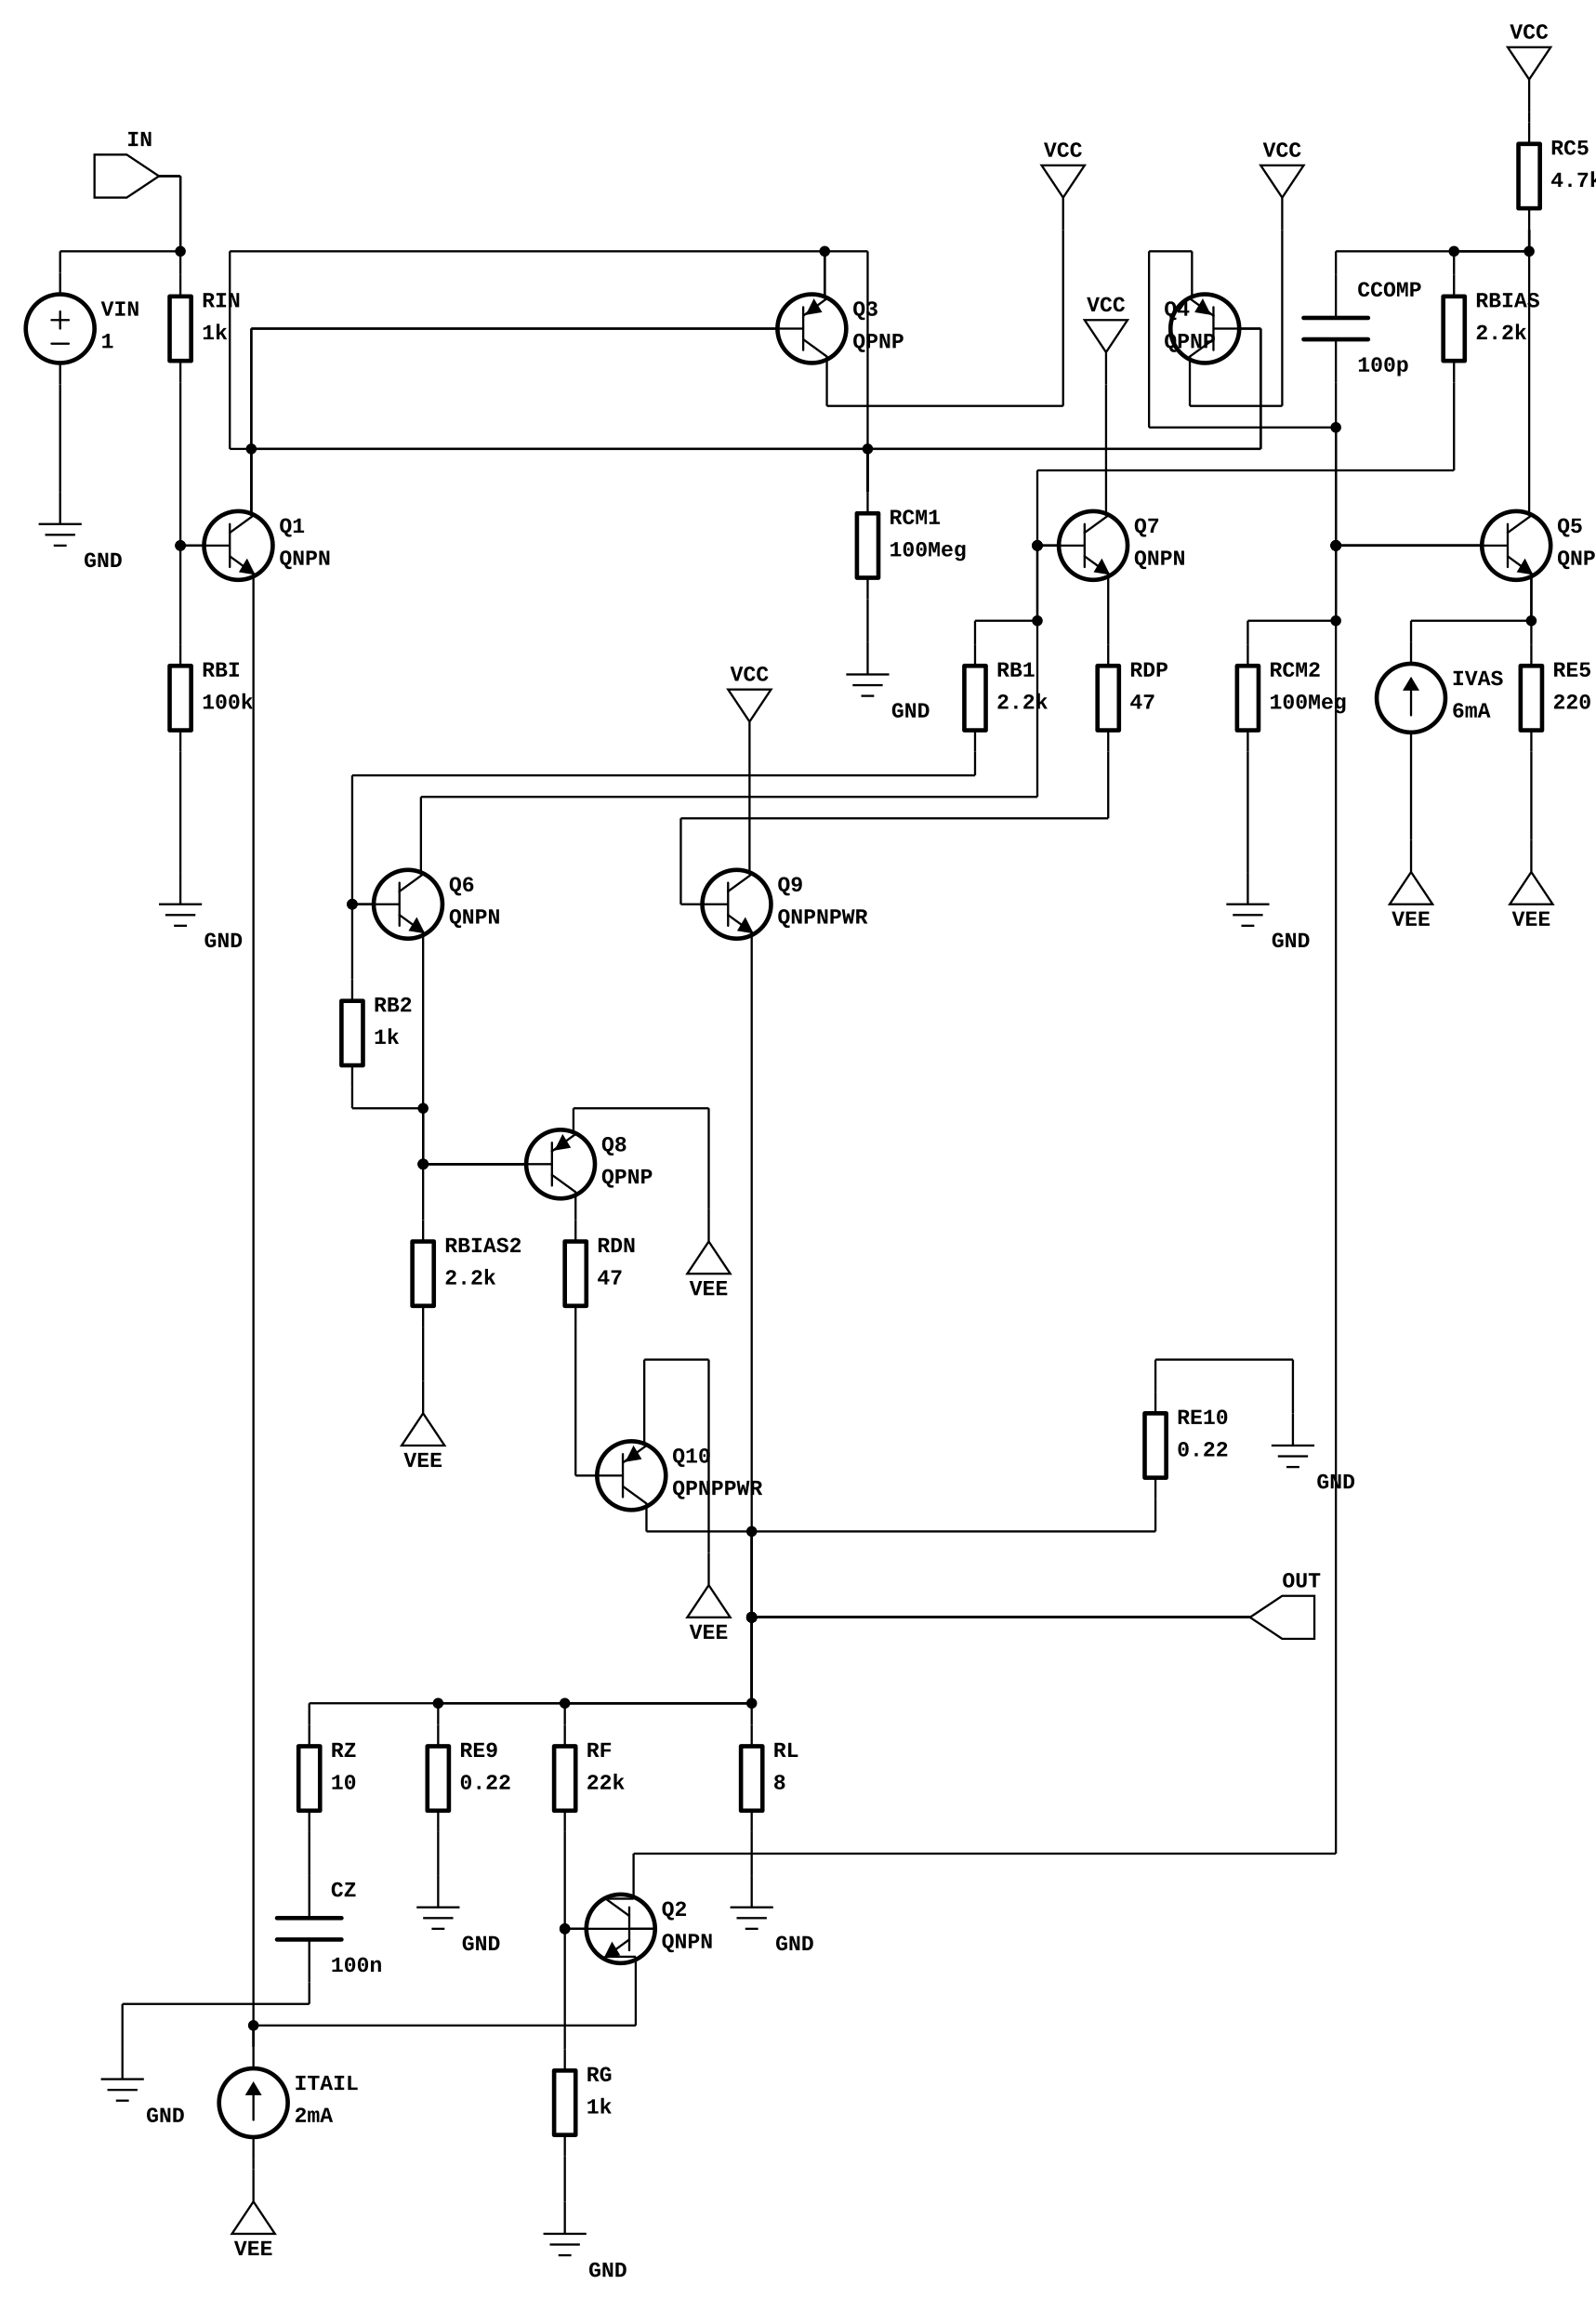
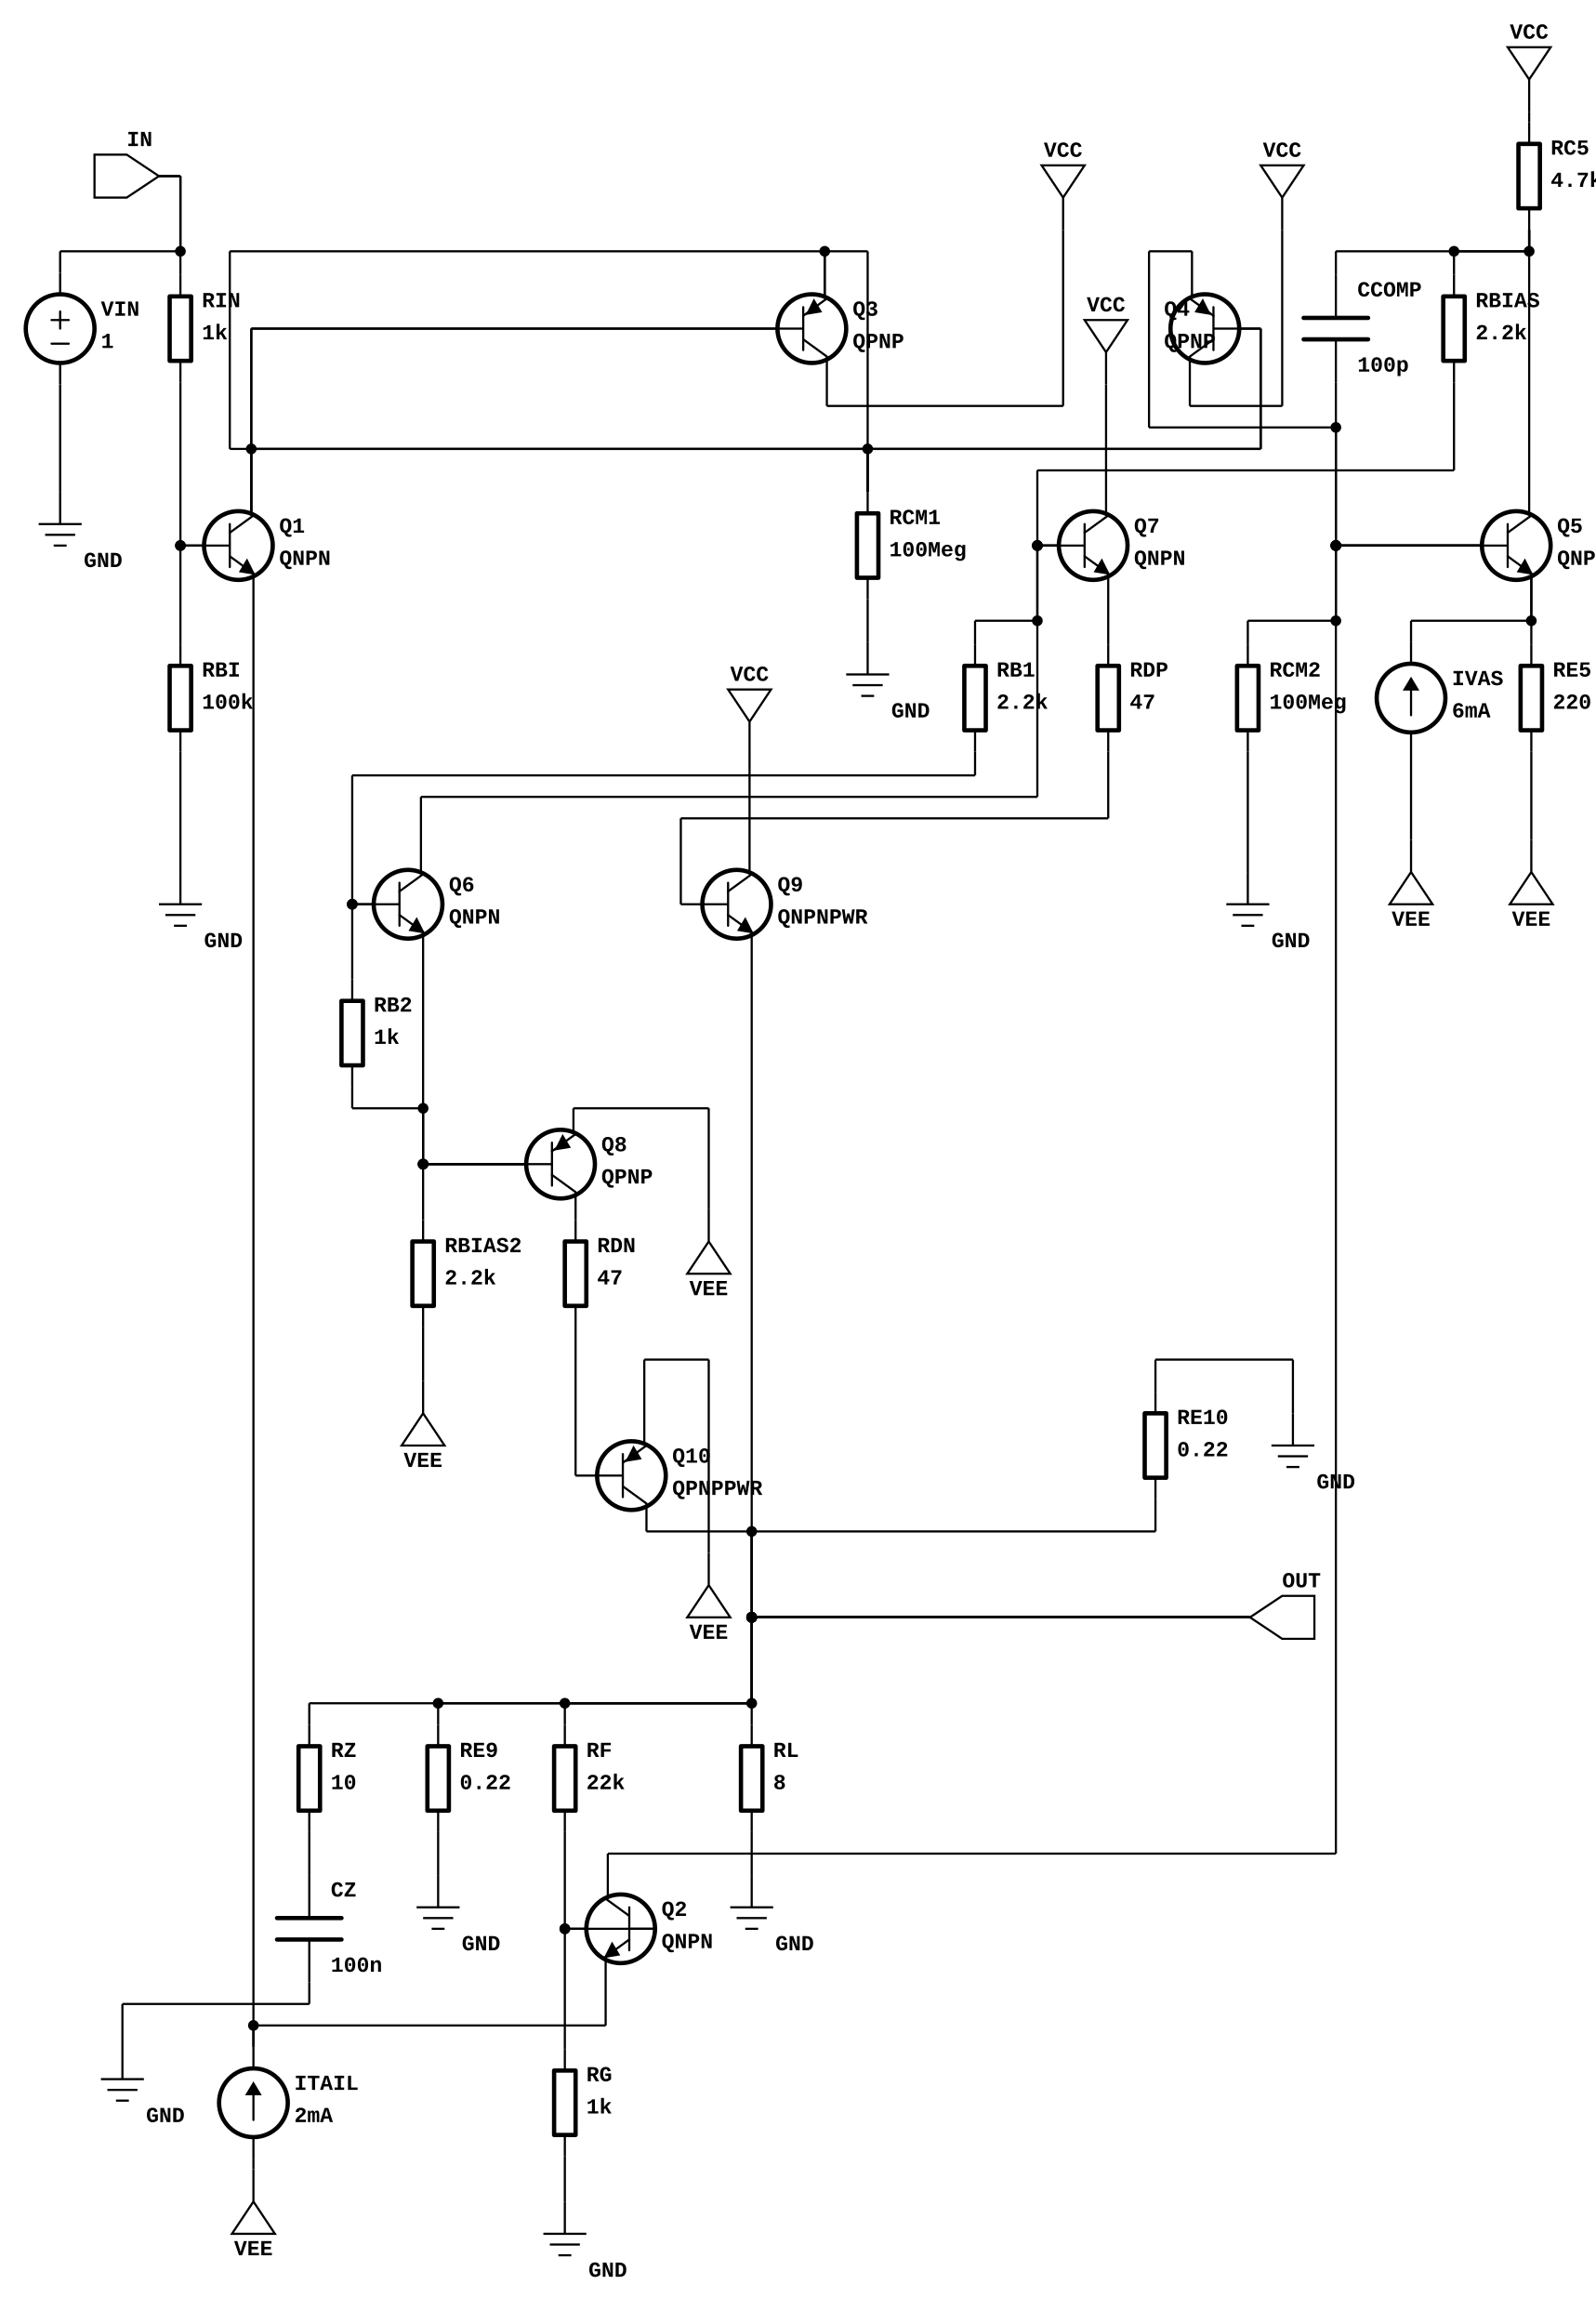
<svg xmlns="http://www.w3.org/2000/svg" xmlns:ns1="https://github.com/nturley/netlistsvg" width="743" height="1082">
  <style>svg {
    stroke: #000;
    fill: none;
  }
  text {
    fill: #000;
    stroke: none;
    font-size: 10px;
    font-weight: bold;
    font-family: "Courier New", monospace;
  }
  .nodelabel {
    text-anchor: middle;
  }
  .inputPortLabel {
    text-anchor: end;
  }
  .splitjoinBody {
    fill: #000;
  }
  .symbol {
    stroke-linejoin: round;
    stroke-linecap: round;
    stroke-width: 2;
  }
  .detail {
    stroke-linejoin: round;
    stroke-linecap: round;
    fill: #000;
  }
</style>
  <g ns1:type="gnd" ns1:width="20" ns1:height="30" transform="translate(18,244)" id="cell_gnd_1">
    <ns1:alias val="gnd" />
    <text x="30" y="20" class="nodelabel cell_gnd_1" ns1:attribute="name">GND</text>
    <path d="M0,0 H20 M3,5 H17 M7,10 H13 M10,0 V-15" class="cell_gnd_1" />
    <g ns1:x="10" ns1:y="-15" ns1:pid="A" ns1:position="top" />
  </g>
  <g ns1:type="voltage_source" ns1:width="32" ns1:height="52" transform="translate(12,127)" id="cell_VIN">
    <ns1:alias val="v" />
    <text x="35" y="20" ns1:attribute="ref" class="cell_VIN">VIN</text>
    <text x="35" y="35" ns1:attribute="value" class="cell_VIN">1</text>
    <circle cx="16" cy="26" r="16" class="symbol cell_VIN" />
    <path d="M12,22 H20 M16,18 V26" class="detail cell_VIN" />
    <path d="M12,33 H20" class="detail cell_VIN" />
    <path d="M16,0 V10 M16,42 V52" class="connect cell_VIN" />
    <g ns1:x="16" ns1:y="0" ns1:pid="+" ns1:position="top" />
    <g ns1:x="16" ns1:y="52" ns1:pid="-" ns1:position="bottom" />
  </g>
  <g ns1:type="resistor_v" ns1:width="10" ns1:height="50" transform="translate(258,803)" id="cell_RF">
    <ns1:alias val="r_v" />
    <text x="15" y="15" ns1:attribute="ref" class="cell_RF">RF</text>
    <text x="15" y="30" ns1:attribute="value" class="cell_RF">22k</text>
    <path d="M0,10 V40 H10 V10 Z" class="symbol cell_RF" />
    <path d="M5,0 V10 M5,40 V50" class="connect cell_RF" />
    <g ns1:x="5" ns1:y="0" ns1:pid="A" ns1:position="top" />
    <g ns1:x="5" ns1:y="50" ns1:pid="B" ns1:position="bottom" />
  </g>
  <g ns1:type="gnd" ns1:width="20" ns1:height="30" transform="translate(253,1040)" id="cell_gnd_2">
    <ns1:alias val="gnd" />
    <text x="30" y="20" class="nodelabel cell_gnd_2" ns1:attribute="name">GND</text>
    <path d="M0,0 H20 M3,5 H17 M7,10 H13 M10,0 V-15" class="cell_gnd_2" />
    <g ns1:x="10" ns1:y="-15" ns1:pid="A" ns1:position="top" />
  </g>
  <g ns1:type="resistor_v" ns1:width="10" ns1:height="50" transform="translate(258,954)" id="cell_RG">
    <ns1:alias val="r_v" />
    <text x="15" y="15" ns1:attribute="ref" class="cell_RG">RG</text>
    <text x="15" y="30" ns1:attribute="value" class="cell_RG">1k</text>
    <path d="M0,10 V40 H10 V10 Z" class="symbol cell_RG" />
    <path d="M5,0 V10 M5,40 V50" class="connect cell_RG" />
    <g ns1:x="5" ns1:y="0" ns1:pid="A" ns1:position="top" />
    <g ns1:x="5" ns1:y="50" ns1:pid="B" ns1:position="bottom" />
  </g>
  <g ns1:type="resistor_v" ns1:width="10" ns1:height="50" transform="translate(79,128)" id="cell_RIN">
    <ns1:alias val="r_v" />
    <text x="15" y="15" ns1:attribute="ref" class="cell_RIN">RIN</text>
    <text x="15" y="30" ns1:attribute="value" class="cell_RIN">1k</text>
    <path d="M0,10 V40 H10 V10 Z" class="symbol cell_RIN" />
    <path d="M5,0 V10 M5,40 V50" class="connect cell_RIN" />
    <g ns1:x="5" ns1:y="0" ns1:pid="A" ns1:position="top" />
    <g ns1:x="5" ns1:y="50" ns1:pid="B" ns1:position="bottom" />
  </g>
  <g ns1:type="transistor_npn" ns1:width="32" ns1:height="32" transform="translate(273,882)" id="cell_Q2">
    <ns1:alias val="q_npn" />
    <text x="35" y="10" ns1:attribute="ref" class="cell_Q2">Q2</text>
    <text x="35" y="25" ns1:attribute="value" class="cell_Q2">QNPN</text>
    <circle r="16" cx="16" cy="16" class="symbol cell_Q2" />
    <path d="M32,16 H20 M20,6 V26" class="detail cell_Q2" />
    <path d="m20,10 -11,-8" class="detail cell_Q2" />
    <path d="m20,21 -11,8" class="detail cell_Q2" />
    <path d="m9,29 6,-1 -3,-5 z" style="fill:#000" class="cell_Q2" />
    <g ns1:x="22" ns1:y="2" ns1:pid="C" ns1:position="top" />
    <g ns1:x="0" ns1:y="16" ns1:pid="B" ns1:position="left" />
    <g ns1:x="23" ns1:y="29" ns1:pid="E" ns1:position="bottom" />
  </g>
  <g ns1:type="transistor_npn" ns1:width="32" ns1:height="32" transform="translate(95,238)" id="cell_Q1">
    <ns1:alias val="q_npn" />
    <text x="35" y="10" ns1:attribute="ref" class="cell_Q1">Q1</text>
    <text x="35" y="25" ns1:attribute="value" class="cell_Q1">QNPN</text>
    <circle r="16" cx="16" cy="16" class="symbol cell_Q1" />
    <path d="M0,16 H12 M12,6 V26" class="detail cell_Q1" />
    <path d="m12,10 11,-8" class="detail cell_Q1" />
    <path d="m12,21 11,8" class="detail cell_Q1" />
    <path d="m23,29 -6,-1 3,-5 z" style="fill:#000" class="cell_Q1" />
    <g ns1:x="22" ns1:y="2" ns1:pid="C" ns1:position="top" />
    <g ns1:x="0" ns1:y="16" ns1:pid="B" ns1:position="left" />
    <g ns1:x="23" ns1:y="29" ns1:pid="E" ns1:position="bottom" />
  </g>
  <g ns1:type="vee" ns1:width="20" ns1:height="30" transform="translate(108,1040)" id="cell_vee_3">
    <ns1:alias val="vee" />
    <text x="10" y="10" class="nodelabel cell_vee_3" ns1:attribute="name">VEE</text>
    <path d="M0,0 H20 L10,-15 Z M10,-15 V-30" class="cell_vee_3" />
    <g ns1:x="10" ns1:y="-30" ns1:pid="A" ns1:position="top" />
  </g>
  <g ns1:type="current_source" ns1:width="32" ns1:height="52" transform="translate(102,953)" id="cell_ITAIL">
    <ns1:alias val="i" />
    <text x="35" y="20" ns1:attribute="ref" class="cell_ITAIL">ITAIL</text>
    <text x="35" y="35" ns1:attribute="value" class="cell_ITAIL">2mA</text>
    <circle cx="16" cy="26" r="16" class="symbol cell_ITAIL" />
    <path d="M16,34 V18" class="detail cell_ITAIL" />
    <path d="m13,22 3,-5 3,5 z" style="fill:#000" class="cell_ITAIL" />
    <path d="M16,0 V10 M16,42 V52" class="connect cell_ITAIL" />
    <g ns1:x="16" ns1:y="0" ns1:pid="+" ns1:position="top" />
    <g ns1:x="16" ns1:y="52" ns1:pid="-" ns1:position="bottom" />
  </g>
  <g ns1:type="vcc" ns1:width="20" ns1:height="30" transform="translate(485,77)" id="cell_vcc_4">
    <ns1:alias val="vcc" />
    <text x="10" y="-4" class="nodelabel cell_vcc_4" ns1:attribute="name">VCC</text>
    <path d="M0,0 H20 L10,15 Z M10,15 V30" class="cell_vcc_4" />
    <g ns1:x="10" ns1:y="30" ns1:pid="A" ns1:position="bottom" />
  </g>
  <g ns1:type="vcc" ns1:width="20" ns1:height="30" transform="translate(587,77)" id="cell_vcc_5">
    <ns1:alias val="vcc" />
    <text x="10" y="-4" class="nodelabel cell_vcc_5" ns1:attribute="name">VCC</text>
    <path d="M0,0 H20 L10,15 Z M10,15 V30" class="cell_vcc_5" />
    <g ns1:x="10" ns1:y="30" ns1:pid="A" ns1:position="bottom" />
  </g>
  <g ns1:type="transistor_pnp_ml" ns1:width="32" ns1:height="32" transform="translate(362,137)" id="cell_Q3">
    <ns1:alias val="q_pnp_ml" />
    <text x="35" y="10" ns1:attribute="ref" class="cell_Q3">Q3</text>
    <text x="35" y="25" ns1:attribute="value" class="cell_Q3">QPNP</text>
    <circle r="16" cx="16" cy="16" class="symbol cell_Q3" />
    <path d="M0,16 H12 M12,6 V26" class="detail cell_Q3" />
    <path d="m12,10 11,-8" class="detail cell_Q3" />
    <path d="m12,21 11,8" class="detail cell_Q3" />
    <path d="m14,9 6,-1 -3,-5 z" style="fill:#000" class="cell_Q3" />
    <g ns1:x="22" ns1:y="2" ns1:pid="C" ns1:position="top" />
    <g ns1:x="0" ns1:y="16" ns1:pid="B" ns1:position="left" ns1:dir="output" />
    <g ns1:x="23" ns1:y="29" ns1:pid="E" ns1:position="bottom" />
  </g>
  <g ns1:type="transistor_pnp_m" ns1:width="32" ns1:height="32" transform="translate(545,137)" id="cell_Q4">
    <ns1:alias val="q_pnp_m" />
    <text x="-3" y="10" ns1:attribute="ref" class="cell_Q4">Q4</text>
    <text x="-3" y="25" ns1:attribute="value" class="cell_Q4">QPNP</text>
    <circle r="16" cx="16" cy="16" class="symbol cell_Q4" />
    <path d="M32,16 H20 M20,6 V26" class="detail cell_Q4" />
    <path d="m20,10 -11,-8" class="detail cell_Q4" />
    <path d="m20,21 -11,8" class="detail cell_Q4" />
    <path d="m18,9 -6,-1 3,-5 z" style="fill:#000" class="cell_Q4" />
    <g ns1:x="10" ns1:y="2" ns1:pid="C" ns1:position="top" />
    <g ns1:x="32" ns1:y="16" ns1:pid="B" ns1:position="right" ns1:dir="output" />
    <g ns1:x="9" ns1:y="29" ns1:pid="E" ns1:position="bottom" />
  </g>
  <g ns1:type="gnd" ns1:width="20" ns1:height="30" transform="translate(394,314)" id="cell_gnd_6">
    <ns1:alias val="gnd" />
    <text x="30" y="20" class="nodelabel cell_gnd_6" ns1:attribute="name">GND</text>
    <path d="M0,0 H20 M3,5 H17 M7,10 H13 M10,0 V-15" class="cell_gnd_6" />
    <g ns1:x="10" ns1:y="-15" ns1:pid="A" ns1:position="top" />
  </g>
  <g ns1:type="resistor_v" ns1:width="10" ns1:height="50" transform="translate(399,229)" id="cell_RCM1">
    <ns1:alias val="r_v" />
    <text x="15" y="15" ns1:attribute="ref" class="cell_RCM1">RCM1</text>
    <text x="15" y="30" ns1:attribute="value" class="cell_RCM1">100Meg</text>
    <path d="M0,10 V40 H10 V10 Z" class="symbol cell_RCM1" />
    <path d="M5,0 V10 M5,40 V50" class="connect cell_RCM1" />
    <g ns1:x="5" ns1:y="0" ns1:pid="A" ns1:position="top" />
    <g ns1:x="5" ns1:y="50" ns1:pid="B" ns1:position="bottom" />
  </g>
  <g ns1:type="gnd" ns1:width="20" ns1:height="30" transform="translate(571,421)" id="cell_gnd_7">
    <ns1:alias val="gnd" />
    <text x="30" y="20" class="nodelabel cell_gnd_7" ns1:attribute="name">GND</text>
    <path d="M0,0 H20 M3,5 H17 M7,10 H13 M10,0 V-15" class="cell_gnd_7" />
    <g ns1:x="10" ns1:y="-15" ns1:pid="A" ns1:position="top" />
  </g>
  <g ns1:type="resistor_v" ns1:width="10" ns1:height="50" transform="translate(576,300)" id="cell_RCM2">
    <ns1:alias val="r_v" />
    <text x="15" y="15" ns1:attribute="ref" class="cell_RCM2">RCM2</text>
    <text x="15" y="30" ns1:attribute="value" class="cell_RCM2">100Meg</text>
    <path d="M0,10 V40 H10 V10 Z" class="symbol cell_RCM2" />
    <path d="M5,0 V10 M5,40 V50" class="connect cell_RCM2" />
    <g ns1:x="5" ns1:y="0" ns1:pid="A" ns1:position="top" />
    <g ns1:x="5" ns1:y="50" ns1:pid="B" ns1:position="bottom" />
  </g>
  <g ns1:type="transistor_npn" ns1:width="32" ns1:height="32" transform="translate(690,238)" id="cell_Q5">
    <ns1:alias val="q_npn" />
    <text x="35" y="10" ns1:attribute="ref" class="cell_Q5">Q5</text>
    <text x="35" y="25" ns1:attribute="value" class="cell_Q5">QNPN</text>
    <circle r="16" cx="16" cy="16" class="symbol cell_Q5" />
    <path d="M0,16 H12 M12,6 V26" class="detail cell_Q5" />
    <path d="m12,10 11,-8" class="detail cell_Q5" />
    <path d="m12,21 11,8" class="detail cell_Q5" />
    <path d="m23,29 -6,-1 3,-5 z" style="fill:#000" class="cell_Q5" />
    <g ns1:x="22" ns1:y="2" ns1:pid="C" ns1:position="top" />
    <g ns1:x="0" ns1:y="16" ns1:pid="B" ns1:position="left" />
    <g ns1:x="23" ns1:y="29" ns1:pid="E" ns1:position="bottom" />
  </g>
  <g ns1:type="vee" ns1:width="20" ns1:height="30" transform="translate(703,421)" id="cell_vee_8">
    <ns1:alias val="vee" />
    <text x="10" y="10" class="nodelabel cell_vee_8" ns1:attribute="name">VEE</text>
    <path d="M0,0 H20 L10,-15 Z M10,-15 V-30" class="cell_vee_8" />
    <g ns1:x="10" ns1:y="-30" ns1:pid="A" ns1:position="top" />
  </g>
  <g ns1:type="resistor_v" ns1:width="10" ns1:height="50" transform="translate(708,300)" id="cell_RE5">
    <ns1:alias val="r_v" />
    <text x="15" y="15" ns1:attribute="ref" class="cell_RE5">RE5</text>
    <text x="15" y="30" ns1:attribute="value" class="cell_RE5">220</text>
    <path d="M0,10 V40 H10 V10 Z" class="symbol cell_RE5" />
    <path d="M5,0 V10 M5,40 V50" class="connect cell_RE5" />
    <g ns1:x="5" ns1:y="0" ns1:pid="A" ns1:position="top" />
    <g ns1:x="5" ns1:y="50" ns1:pid="B" ns1:position="bottom" />
  </g>
  <g ns1:type="vee" ns1:width="20" ns1:height="30" transform="translate(647,421)" id="cell_vee_9">
    <ns1:alias val="vee" />
    <text x="10" y="10" class="nodelabel cell_vee_9" ns1:attribute="name">VEE</text>
    <path d="M0,0 H20 L10,-15 Z M10,-15 V-30" class="cell_vee_9" />
    <g ns1:x="10" ns1:y="-30" ns1:pid="A" ns1:position="top" />
  </g>
  <g ns1:type="current_source" ns1:width="32" ns1:height="52" transform="translate(641,299)" id="cell_IVAS">
    <ns1:alias val="i" />
    <text x="35" y="20" ns1:attribute="ref" class="cell_IVAS">IVAS</text>
    <text x="35" y="35" ns1:attribute="value" class="cell_IVAS">6mA</text>
    <circle cx="16" cy="26" r="16" class="symbol cell_IVAS" />
    <path d="M16,34 V18" class="detail cell_IVAS" />
    <path d="m13,22 3,-5 3,5 z" style="fill:#000" class="cell_IVAS" />
    <path d="M16,0 V10 M16,42 V52" class="connect cell_IVAS" />
    <g ns1:x="16" ns1:y="0" ns1:pid="+" ns1:position="top" />
    <g ns1:x="16" ns1:y="52" ns1:pid="-" ns1:position="bottom" />
  </g>
  <g ns1:type="capacitor_v" ns1:width="30" ns1:height="50" transform="translate(607,128)" id="cell_CCOMP">
    <ns1:alias val="c_v" />
    <text x="25" y="10" ns1:attribute="ref" class="cell_CCOMP">CCOMP</text>
    <text x="25" y="45" ns1:attribute="value" class="cell_CCOMP">100p</text>
    <path d="M0,20 H30 M0,30 H30" class="symbol cell_CCOMP" />
    <path d="M15,0 V20 M15,30 V50" class="connect cell_CCOMP" />
    <g ns1:x="15" ns1:y="0" ns1:pid="A" ns1:position="top" />
    <g ns1:x="15" ns1:y="50" ns1:pid="B" ns1:position="bottom" />
  </g>
  <g ns1:type="vcc" ns1:width="20" ns1:height="30" transform="translate(702,22)" id="cell_vcc_10">
    <ns1:alias val="vcc" />
    <text x="10" y="-4" class="nodelabel cell_vcc_10" ns1:attribute="name">VCC</text>
    <path d="M0,0 H20 L10,15 Z M10,15 V30" class="cell_vcc_10" />
    <g ns1:x="10" ns1:y="30" ns1:pid="A" ns1:position="bottom" />
  </g>
  <g ns1:type="resistor_v" ns1:width="10" ns1:height="50" transform="translate(707,57)" id="cell_RC5">
    <ns1:alias val="r_v" />
    <text x="15" y="15" ns1:attribute="ref" class="cell_RC5">RC5</text>
    <text x="15" y="30" ns1:attribute="value" class="cell_RC5">4.7k</text>
    <path d="M0,10 V40 H10 V10 Z" class="symbol cell_RC5" />
    <path d="M5,0 V10 M5,40 V50" class="connect cell_RC5" />
    <g ns1:x="5" ns1:y="0" ns1:pid="A" ns1:position="top" />
    <g ns1:x="5" ns1:y="50" ns1:pid="B" ns1:position="bottom" />
  </g>
  <g ns1:type="transistor_npn" ns1:width="32" ns1:height="32" transform="translate(174,405)" id="cell_Q6">
    <ns1:alias val="q_npn" />
    <text x="35" y="10" ns1:attribute="ref" class="cell_Q6">Q6</text>
    <text x="35" y="25" ns1:attribute="value" class="cell_Q6">QNPN</text>
    <circle r="16" cx="16" cy="16" class="symbol cell_Q6" />
    <path d="M0,16 H12 M12,6 V26" class="detail cell_Q6" />
    <path d="m12,10 11,-8" class="detail cell_Q6" />
    <path d="m12,21 11,8" class="detail cell_Q6" />
    <path d="m23,29 -6,-1 3,-5 z" style="fill:#000" class="cell_Q6" />
    <g ns1:x="22" ns1:y="2" ns1:pid="C" ns1:position="top" />
    <g ns1:x="0" ns1:y="16" ns1:pid="B" ns1:position="left" />
    <g ns1:x="23" ns1:y="29" ns1:pid="E" ns1:position="bottom" />
  </g>
  <g ns1:type="resistor_v" ns1:width="10" ns1:height="50" transform="translate(449,300)" id="cell_RB1">
    <ns1:alias val="r_v" />
    <text x="15" y="15" ns1:attribute="ref" class="cell_RB1">RB1</text>
    <text x="15" y="30" ns1:attribute="value" class="cell_RB1">2.2k</text>
    <path d="M0,10 V40 H10 V10 Z" class="symbol cell_RB1" />
    <path d="M5,0 V10 M5,40 V50" class="connect cell_RB1" />
    <g ns1:x="5" ns1:y="0" ns1:pid="A" ns1:position="top" />
    <g ns1:x="5" ns1:y="50" ns1:pid="B" ns1:position="bottom" />
  </g>
  <g ns1:type="resistor_v" ns1:width="10" ns1:height="50" transform="translate(159,456)" id="cell_RB2">
    <ns1:alias val="r_v" />
    <text x="15" y="15" ns1:attribute="ref" class="cell_RB2">RB2</text>
    <text x="15" y="30" ns1:attribute="value" class="cell_RB2">1k</text>
    <path d="M0,10 V40 H10 V10 Z" class="symbol cell_RB2" />
    <path d="M5,0 V10 M5,40 V50" class="connect cell_RB2" />
    <g ns1:x="5" ns1:y="0" ns1:pid="A" ns1:position="top" />
    <g ns1:x="5" ns1:y="50" ns1:pid="B" ns1:position="bottom" />
  </g>
  <g ns1:type="resistor_v" ns1:width="10" ns1:height="50" transform="translate(672,128)" id="cell_RBIAS">
    <ns1:alias val="r_v" />
    <text x="15" y="15" ns1:attribute="ref" class="cell_RBIAS">RBIAS</text>
    <text x="15" y="30" ns1:attribute="value" class="cell_RBIAS">2.2k</text>
    <path d="M0,10 V40 H10 V10 Z" class="symbol cell_RBIAS" />
    <path d="M5,0 V10 M5,40 V50" class="connect cell_RBIAS" />
    <g ns1:x="5" ns1:y="0" ns1:pid="A" ns1:position="top" />
    <g ns1:x="5" ns1:y="50" ns1:pid="B" ns1:position="bottom" />
  </g>
  <g ns1:type="vee" ns1:width="20" ns1:height="30" transform="translate(187,673)" id="cell_vee_11">
    <ns1:alias val="vee" />
    <text x="10" y="10" class="nodelabel cell_vee_11" ns1:attribute="name">VEE</text>
    <path d="M0,0 H20 L10,-15 Z M10,-15 V-30" class="cell_vee_11" />
    <g ns1:x="10" ns1:y="-30" ns1:pid="A" ns1:position="top" />
  </g>
  <g ns1:type="resistor_v" ns1:width="10" ns1:height="50" transform="translate(192,568)" id="cell_RBIAS2">
    <ns1:alias val="r_v" />
    <text x="15" y="15" ns1:attribute="ref" class="cell_RBIAS2">RBIAS2</text>
    <text x="15" y="30" ns1:attribute="value" class="cell_RBIAS2">2.2k</text>
    <path d="M0,10 V40 H10 V10 Z" class="symbol cell_RBIAS2" />
    <path d="M5,0 V10 M5,40 V50" class="connect cell_RBIAS2" />
    <g ns1:x="5" ns1:y="0" ns1:pid="A" ns1:position="top" />
    <g ns1:x="5" ns1:y="50" ns1:pid="B" ns1:position="bottom" />
  </g>
  <g ns1:type="vcc" ns1:width="20" ns1:height="30" transform="translate(505,149)" id="cell_vcc_12">
    <ns1:alias val="vcc" />
    <text x="10" y="-4" class="nodelabel cell_vcc_12" ns1:attribute="name">VCC</text>
    <path d="M0,0 H20 L10,15 Z M10,15 V30" class="cell_vcc_12" />
    <g ns1:x="10" ns1:y="30" ns1:pid="A" ns1:position="bottom" />
  </g>
  <g ns1:type="transistor_npn" ns1:width="32" ns1:height="32" transform="translate(493,238)" id="cell_Q7">
    <ns1:alias val="q_npn" />
    <text x="35" y="10" ns1:attribute="ref" class="cell_Q7">Q7</text>
    <text x="35" y="25" ns1:attribute="value" class="cell_Q7">QNPN</text>
    <circle r="16" cx="16" cy="16" class="symbol cell_Q7" />
    <path d="M0,16 H12 M12,6 V26" class="detail cell_Q7" />
    <path d="m12,10 11,-8" class="detail cell_Q7" />
    <path d="m12,21 11,8" class="detail cell_Q7" />
    <path d="m23,29 -6,-1 3,-5 z" style="fill:#000" class="cell_Q7" />
    <g ns1:x="22" ns1:y="2" ns1:pid="C" ns1:position="top" />
    <g ns1:x="0" ns1:y="16" ns1:pid="B" ns1:position="left" />
    <g ns1:x="23" ns1:y="29" ns1:pid="E" ns1:position="bottom" />
  </g>
  <g ns1:type="transistor_pnp" ns1:width="32" ns1:height="32" transform="translate(245,526)" id="cell_Q8">
    <ns1:alias val="q_pnp" />
    <text x="35" y="10" ns1:attribute="ref" class="cell_Q8">Q8</text>
    <text x="35" y="25" ns1:attribute="value" class="cell_Q8">QPNP</text>
    <circle r="16" cx="16" cy="16" class="symbol cell_Q8" />
    <path d="M0,16 H12 M12,6 V26" class="detail cell_Q8" />
    <path d="m12,10 11,-8" class="detail cell_Q8" />
    <path d="m12,21 11,8" class="detail cell_Q8" />
    <path d="m14,9 6,-1 -3,-5 z" style="fill:#000" class="cell_Q8" />
    <g ns1:x="22" ns1:y="2" ns1:pid="C" ns1:position="top" />
    <g ns1:x="0" ns1:y="16" ns1:pid="B" ns1:position="left" />
    <g ns1:x="23" ns1:y="29" ns1:pid="E" ns1:position="bottom" />
  </g>
  <g ns1:type="vee" ns1:width="20" ns1:height="30" transform="translate(320,593)" id="cell_vee_13">
    <ns1:alias val="vee" />
    <text x="10" y="10" class="nodelabel cell_vee_13" ns1:attribute="name">VEE</text>
    <path d="M0,0 H20 L10,-15 Z M10,-15 V-30" class="cell_vee_13" />
    <g ns1:x="10" ns1:y="-30" ns1:pid="A" ns1:position="top" />
  </g>
  <g ns1:type="resistor_v" ns1:width="10" ns1:height="50" transform="translate(511,300)" id="cell_RDP">
    <ns1:alias val="r_v" />
    <text x="15" y="15" ns1:attribute="ref" class="cell_RDP">RDP</text>
    <text x="15" y="30" ns1:attribute="value" class="cell_RDP">47</text>
    <path d="M0,10 V40 H10 V10 Z" class="symbol cell_RDP" />
    <path d="M5,0 V10 M5,40 V50" class="connect cell_RDP" />
    <g ns1:x="5" ns1:y="0" ns1:pid="A" ns1:position="top" />
    <g ns1:x="5" ns1:y="50" ns1:pid="B" ns1:position="bottom" />
  </g>
  <g ns1:type="resistor_v" ns1:width="10" ns1:height="50" transform="translate(263,568)" id="cell_RDN">
    <ns1:alias val="r_v" />
    <text x="15" y="15" ns1:attribute="ref" class="cell_RDN">RDN</text>
    <text x="15" y="30" ns1:attribute="value" class="cell_RDN">47</text>
    <path d="M0,10 V40 H10 V10 Z" class="symbol cell_RDN" />
    <path d="M5,0 V10 M5,40 V50" class="connect cell_RDN" />
    <g ns1:x="5" ns1:y="0" ns1:pid="A" ns1:position="top" />
    <g ns1:x="5" ns1:y="50" ns1:pid="B" ns1:position="bottom" />
  </g>
  <g ns1:type="vcc" ns1:width="20" ns1:height="30" transform="translate(339,321)" id="cell_vcc_14">
    <ns1:alias val="vcc" />
    <text x="10" y="-4" class="nodelabel cell_vcc_14" ns1:attribute="name">VCC</text>
    <path d="M0,0 H20 L10,15 Z M10,15 V30" class="cell_vcc_14" />
    <g ns1:x="10" ns1:y="30" ns1:pid="A" ns1:position="bottom" />
  </g>
  <g ns1:type="transistor_npn" ns1:width="32" ns1:height="32" transform="translate(327,405)" id="cell_Q9">
    <ns1:alias val="q_npn" />
    <text x="35" y="10" ns1:attribute="ref" class="cell_Q9">Q9</text>
    <text x="35" y="25" ns1:attribute="value" class="cell_Q9">QNPNPWR</text>
    <circle r="16" cx="16" cy="16" class="symbol cell_Q9" />
    <path d="M0,16 H12 M12,6 V26" class="detail cell_Q9" />
    <path d="m12,10 11,-8" class="detail cell_Q9" />
    <path d="m12,21 11,8" class="detail cell_Q9" />
    <path d="m23,29 -6,-1 3,-5 z" style="fill:#000" class="cell_Q9" />
    <g ns1:x="22" ns1:y="2" ns1:pid="C" ns1:position="top" />
    <g ns1:x="0" ns1:y="16" ns1:pid="B" ns1:position="left" />
    <g ns1:x="23" ns1:y="29" ns1:pid="E" ns1:position="bottom" />
  </g>
  <g ns1:type="transistor_pnp" ns1:width="32" ns1:height="32" transform="translate(278,671)" id="cell_Q10">
    <ns1:alias val="q_pnp" />
    <text x="35" y="10" ns1:attribute="ref" class="cell_Q10">Q10</text>
    <text x="35" y="25" ns1:attribute="value" class="cell_Q10">QPNPPWR</text>
    <circle r="16" cx="16" cy="16" class="symbol cell_Q10" />
    <path d="M0,16 H12 M12,6 V26" class="detail cell_Q10" />
    <path d="m12,10 11,-8" class="detail cell_Q10" />
    <path d="m12,21 11,8" class="detail cell_Q10" />
    <path d="m14,9 6,-1 -3,-5 z" style="fill:#000" class="cell_Q10" />
    <g ns1:x="22" ns1:y="2" ns1:pid="C" ns1:position="top" />
    <g ns1:x="0" ns1:y="16" ns1:pid="B" ns1:position="left" />
    <g ns1:x="23" ns1:y="29" ns1:pid="E" ns1:position="bottom" />
  </g>
  <g ns1:type="vee" ns1:width="20" ns1:height="30" transform="translate(320,753)" id="cell_vee_15">
    <ns1:alias val="vee" />
    <text x="10" y="10" class="nodelabel cell_vee_15" ns1:attribute="name">VEE</text>
    <path d="M0,0 H20 L10,-15 Z M10,-15 V-30" class="cell_vee_15" />
    <g ns1:x="10" ns1:y="-30" ns1:pid="A" ns1:position="top" />
  </g>
  <g ns1:type="gnd" ns1:width="20" ns1:height="30" transform="translate(194,888)" id="cell_gnd_16">
    <ns1:alias val="gnd" />
    <text x="30" y="20" class="nodelabel cell_gnd_16" ns1:attribute="name">GND</text>
    <path d="M0,0 H20 M3,5 H17 M7,10 H13 M10,0 V-15" class="cell_gnd_16" />
    <g ns1:x="10" ns1:y="-15" ns1:pid="A" ns1:position="top" />
  </g>
  <g ns1:type="resistor_v" ns1:width="10" ns1:height="50" transform="translate(199,803)" id="cell_RE9">
    <ns1:alias val="r_v" />
    <text x="15" y="15" ns1:attribute="ref" class="cell_RE9">RE9</text>
    <text x="15" y="30" ns1:attribute="value" class="cell_RE9">0.22</text>
    <path d="M0,10 V40 H10 V10 Z" class="symbol cell_RE9" />
    <path d="M5,0 V10 M5,40 V50" class="connect cell_RE9" />
    <g ns1:x="5" ns1:y="0" ns1:pid="A" ns1:position="top" />
    <g ns1:x="5" ns1:y="50" ns1:pid="B" ns1:position="bottom" />
  </g>
  <g ns1:type="gnd" ns1:width="20" ns1:height="30" transform="translate(592,673)" id="cell_gnd_17">
    <ns1:alias val="gnd" />
    <text x="30" y="20" class="nodelabel cell_gnd_17" ns1:attribute="name">GND</text>
    <path d="M0,0 H20 M3,5 H17 M7,10 H13 M10,0 V-15" class="cell_gnd_17" />
    <g ns1:x="10" ns1:y="-15" ns1:pid="A" ns1:position="top" />
  </g>
  <g ns1:type="resistor_v" ns1:width="10" ns1:height="50" transform="translate(533,648)" id="cell_RE10">
    <ns1:alias val="r_v" />
    <text x="15" y="15" ns1:attribute="ref" class="cell_RE10">RE10</text>
    <text x="15" y="30" ns1:attribute="value" class="cell_RE10">0.22</text>
    <path d="M0,10 V40 H10 V10 Z" class="symbol cell_RE10" />
    <path d="M5,0 V10 M5,40 V50" class="connect cell_RE10" />
    <g ns1:x="5" ns1:y="0" ns1:pid="A" ns1:position="top" />
    <g ns1:x="5" ns1:y="50" ns1:pid="B" ns1:position="bottom" />
  </g>
  <g ns1:type="gnd" ns1:width="20" ns1:height="30" transform="translate(340,888)" id="cell_gnd_18">
    <ns1:alias val="gnd" />
    <text x="30" y="20" class="nodelabel cell_gnd_18" ns1:attribute="name">GND</text>
    <path d="M0,0 H20 M3,5 H17 M7,10 H13 M10,0 V-15" class="cell_gnd_18" />
    <g ns1:x="10" ns1:y="-15" ns1:pid="A" ns1:position="top" />
  </g>
  <g ns1:type="resistor_v" ns1:width="10" ns1:height="50" transform="translate(345,803)" id="cell_RL">
    <ns1:alias val="r_v" />
    <text x="15" y="15" ns1:attribute="ref" class="cell_RL">RL</text>
    <text x="15" y="30" ns1:attribute="value" class="cell_RL">8</text>
    <path d="M0,10 V40 H10 V10 Z" class="symbol cell_RL" />
    <path d="M5,0 V10 M5,40 V50" class="connect cell_RL" />
    <g ns1:x="5" ns1:y="0" ns1:pid="A" ns1:position="top" />
    <g ns1:x="5" ns1:y="50" ns1:pid="B" ns1:position="bottom" />
  </g>
  <g ns1:type="resistor_v" ns1:width="10" ns1:height="50" transform="translate(139,803)" id="cell_RZ">
    <ns1:alias val="r_v" />
    <text x="15" y="15" ns1:attribute="ref" class="cell_RZ">RZ</text>
    <text x="15" y="30" ns1:attribute="value" class="cell_RZ">10</text>
    <path d="M0,10 V40 H10 V10 Z" class="symbol cell_RZ" />
    <path d="M5,0 V10 M5,40 V50" class="connect cell_RZ" />
    <g ns1:x="5" ns1:y="0" ns1:pid="A" ns1:position="top" />
    <g ns1:x="5" ns1:y="50" ns1:pid="B" ns1:position="bottom" />
  </g>
  <g ns1:type="gnd" ns1:width="20" ns1:height="30" transform="translate(47,968)" id="cell_gnd_19">
    <ns1:alias val="gnd" />
    <text x="30" y="20" class="nodelabel cell_gnd_19" ns1:attribute="name">GND</text>
    <path d="M0,0 H20 M3,5 H17 M7,10 H13 M10,0 V-15" class="cell_gnd_19" />
    <g ns1:x="10" ns1:y="-15" ns1:pid="A" ns1:position="top" />
  </g>
  <g ns1:type="capacitor_v" ns1:width="30" ns1:height="50" transform="translate(129,873)" id="cell_CZ">
    <ns1:alias val="c_v" />
    <text x="25" y="10" ns1:attribute="ref" class="cell_CZ">CZ</text>
    <text x="25" y="45" ns1:attribute="value" class="cell_CZ">100n</text>
    <path d="M0,20 H30 M0,30 H30" class="symbol cell_CZ" />
    <path d="M15,0 V20 M15,30 V50" class="connect cell_CZ" />
    <g ns1:x="15" ns1:y="0" ns1:pid="A" ns1:position="top" />
    <g ns1:x="15" ns1:y="50" ns1:pid="B" ns1:position="bottom" />
  </g>
  <g ns1:type="gnd" ns1:width="20" ns1:height="30" transform="translate(74,421)" id="cell_gnd_20">
    <ns1:alias val="gnd" />
    <text x="30" y="20" class="nodelabel cell_gnd_20" ns1:attribute="name">GND</text>
    <path d="M0,0 H20 M3,5 H17 M7,10 H13 M10,0 V-15" class="cell_gnd_20" />
    <g ns1:x="10" ns1:y="-15" ns1:pid="A" ns1:position="top" />
  </g>
  <g ns1:type="resistor_v" ns1:width="10" ns1:height="50" transform="translate(79,300)" id="cell_RBI">
    <ns1:alias val="r_v" />
    <text x="15" y="15" ns1:attribute="ref" class="cell_RBI">RBI</text>
    <text x="15" y="30" ns1:attribute="value" class="cell_RBI">100k</text>
    <path d="M0,10 V40 H10 V10 Z" class="symbol cell_RBI" />
    <path d="M5,0 V10 M5,40 V50" class="connect cell_RBI" />
    <g ns1:x="5" ns1:y="0" ns1:pid="A" ns1:position="top" />
    <g ns1:x="5" ns1:y="50" ns1:pid="B" ns1:position="bottom" />
  </g>
  <g ns1:type="inputExt" ns1:width="30" ns1:height="20" transform="translate(44,72)" id="cell_IN">
    <text x="15" y="-4" class="cell_IN" ns1:attribute="ref">IN</text>
    <ns1:alias val="$_inputExt_" />
    <path d="M0,0 V20 H15 L30,10 15,0 Z" class="cell_IN" />
    <g ns1:x="30" ns1:y="10" ns1:pid="Y" ns1:position="right" />
  </g>
  <g ns1:type="outputExt" ns1:width="30" ns1:height="20" transform="translate(582,743)" id="cell_OUT">
    <text x="15" y="-4" class="cell_OUT" ns1:attribute="ref">OUT</text>
    <ns1:alias val="$_outputExt_" />
    <path d="M30,0 V20 H15 L0,10 15,0 Z" class="cell_OUT" />
    <g ns1:x="0" ns1:y="10" ns1:pid="A" ns1:position="left" />
  </g>
  <line x1="28" x2="28" y1="179" y2="229" class="net_19" />
  <line x1="74" x2="84" y1="82" y2="82" class="net_2" />
  <line x1="84" x2="84" y1="82" y2="117" class="net_2" />
  <line x1="84" x2="28" y1="117" y2="117" class="net_2" />
  <circle cx="84" cy="117" r="2" style="fill:#000" class="net_2" />
  <line x1="28" x2="28" y1="117" y2="127" class="net_2" />
  <line x1="74" x2="84" y1="82" y2="82" class="net_2" />
  <line x1="84" x2="84" y1="82" y2="128" class="net_2" />
  <line x1="350" x2="350" y1="434" y2="753" class="net_3" />
  <circle cx="350" cy="753" r="2" style="fill:#000" class="net_3" />
  <line x1="350" x2="582" y1="753" y2="753" class="net_3" />
  <line x1="301" x2="301" y1="700" y2="713" class="net_3" />
  <line x1="301" x2="350" y1="713" y2="713" class="net_3" />
  <line x1="350" x2="350" y1="713" y2="753" class="net_3" />
  <circle cx="350" cy="713" r="2" style="fill:#000" class="net_3" />
  <circle cx="350" cy="753" r="2" style="fill:#000" class="net_3" />
  <line x1="350" x2="582" y1="753" y2="753" class="net_3" />
  <line x1="538" x2="538" y1="698" y2="713" class="net_3" />
  <line x1="538" x2="350" y1="713" y2="713" class="net_3" />
  <line x1="350" x2="350" y1="713" y2="753" class="net_3" />
  <circle cx="350" cy="753" r="2" style="fill:#000" class="net_3" />
  <line x1="350" x2="582" y1="753" y2="753" class="net_3" />
  <line x1="582" x2="350" y1="753" y2="753" class="net_3" />
  <line x1="350" x2="350" y1="753" y2="793" class="net_3" />
  <line x1="350" x2="263" y1="793" y2="793" class="net_3" />
  <circle cx="350" cy="793" r="2" style="fill:#000" class="net_3" />
  <circle cx="263" cy="793" r="2" style="fill:#000" class="net_3" />
  <circle cx="350" cy="753" r="2" style="fill:#000" class="net_3" />
  <line x1="263" x2="263" y1="793" y2="803" class="net_3" />
  <line x1="582" x2="350" y1="753" y2="753" class="net_3" />
  <line x1="350" x2="350" y1="753" y2="793" class="net_3" />
  <line x1="350" x2="204" y1="793" y2="793" class="net_3" />
  <circle cx="204" cy="793" r="2" style="fill:#000" class="net_3" />
  <circle cx="350" cy="753" r="2" style="fill:#000" class="net_3" />
  <line x1="204" x2="204" y1="793" y2="803" class="net_3" />
  <line x1="582" x2="350" y1="753" y2="753" class="net_3" />
  <circle cx="350" cy="753" r="2" style="fill:#000" class="net_3" />
  <line x1="350" x2="350" y1="753" y2="803" class="net_3" />
  <line x1="582" x2="350" y1="753" y2="753" class="net_3" />
  <line x1="350" x2="350" y1="753" y2="793" class="net_3" />
  <line x1="350" x2="144" y1="793" y2="793" class="net_3" />
  <circle cx="350" cy="753" r="2" style="fill:#000" class="net_3" />
  <line x1="144" x2="144" y1="793" y2="803" class="net_3" />
  <line x1="263" x2="263" y1="1004" y2="1025" class="net_20" />
  <line x1="263" x2="263" y1="853" y2="898" class="net_4" />
  <circle cx="263" cy="898" r="2" style="fill:#000" class="net_4" />
  <line x1="263" x2="305" y1="898" y2="898" class="net_4" />
  <line x1="273" x2="263" y1="898" y2="898" class="net_4" />
  <circle cx="263" cy="898" r="2" style="fill:#000" class="net_4" />
  <line x1="263" x2="263" y1="898" y2="954" class="net_4" />
  <line x1="555" x2="555" y1="139" y2="117" class="net_8" />
  <line x1="555" x2="535" y1="117" y2="117" class="net_8" />
  <line x1="535" x2="535" y1="117" y2="199" class="net_8" />
  <line x1="535" x2="622" y1="199" y2="199" class="net_8" />
  <line x1="622" x2="622" y1="199" y2="254" class="net_8" />
  <circle cx="622" cy="199" r="2" style="fill:#000" class="net_8" />
  <circle cx="622" cy="254" r="2" style="fill:#000" class="net_8" />
  <line x1="622" x2="690" y1="254" y2="254" class="net_8" />
  <line x1="622" x2="622" y1="178" y2="254" class="net_8" />
  <circle cx="622" cy="254" r="2" style="fill:#000" class="net_8" />
  <line x1="622" x2="690" y1="254" y2="254" class="net_8" />
  <line x1="690" x2="622" y1="254" y2="254" class="net_8" />
  <line x1="622" x2="622" y1="254" y2="863" class="net_8" />
-   <line x1="622" x2="295" y1="863" y2="863" class="net_8" />
+   <line x1="622" x2="283" y1="863" y2="863" class="net_8" />
  <circle cx="622" cy="254" r="2" style="fill:#000" class="net_8" />
-   <line x1="295" x2="295" y1="863" y2="884" class="net_8" />
+   <line x1="283" x2="283" y1="863" y2="884" class="net_8" />
  <line x1="690" x2="622" y1="254" y2="254" class="net_8" />
  <line x1="622" x2="622" y1="254" y2="289" class="net_8" />
  <line x1="622" x2="581" y1="289" y2="289" class="net_8" />
  <circle cx="622" cy="289" r="2" style="fill:#000" class="net_8" />
  <circle cx="622" cy="254" r="2" style="fill:#000" class="net_8" />
  <line x1="581" x2="581" y1="289" y2="300" class="net_8" />
  <line x1="384" x2="384" y1="139" y2="117" class="net_6" />
  <line x1="384" x2="107" y1="117" y2="117" class="net_6" />
  <line x1="107" x2="107" y1="117" y2="209" class="net_6" />
  <line x1="107" x2="117" y1="209" y2="209" class="net_6" />
  <circle cx="384" cy="117" r="2" style="fill:#000" class="net_6" />
  <circle cx="117" cy="209" r="2" style="fill:#000" class="net_6" />
  <line x1="117" x2="117" y1="209" y2="240" class="net_6" />
  <line x1="384" x2="384" y1="139" y2="117" class="net_6" />
  <line x1="384" x2="404" y1="117" y2="117" class="net_6" />
  <line x1="404" x2="404" y1="117" y2="229" class="net_6" />
  <line x1="362" x2="117" y1="153" y2="153" class="net_6" />
  <line x1="117" x2="117" y1="153" y2="240" class="net_6" />
  <line x1="362" x2="117" y1="153" y2="153" class="net_6" />
  <line x1="117" x2="117" y1="153" y2="209" class="net_6" />
  <line x1="117" x2="404" y1="209" y2="209" class="net_6" />
  <circle cx="404" cy="209" r="2" style="fill:#000" class="net_6" />
  <line x1="404" x2="404" y1="209" y2="229" class="net_6" />
  <line x1="577" x2="587" y1="153" y2="153" class="net_6" />
  <line x1="587" x2="587" y1="153" y2="209" class="net_6" />
  <line x1="587" x2="117" y1="209" y2="209" class="net_6" />
  <line x1="117" x2="117" y1="209" y2="240" class="net_6" />
  <line x1="577" x2="587" y1="153" y2="153" class="net_6" />
  <line x1="587" x2="587" y1="153" y2="209" class="net_6" />
  <line x1="587" x2="404" y1="209" y2="209" class="net_6" />
  <line x1="404" x2="404" y1="209" y2="229" class="net_6" />
  <line x1="118" x2="118" y1="1005" y2="1010" class="net_21" />
-   <line x1="296" x2="296" y1="911" y2="943" class="net_7" />
-   <line x1="296" x2="118" y1="943" y2="943" class="net_7" />
+   <line x1="282" x2="282" y1="911" y2="943" class="net_7" />
+   <line x1="282" x2="118" y1="943" y2="943" class="net_7" />
  <circle cx="118" cy="943" r="2" style="fill:#000" class="net_7" />
  <line x1="118" x2="118" y1="943" y2="953" class="net_7" />
  <line x1="118" x2="118" y1="267" y2="953" class="net_7" />
  <line x1="495" x2="495" y1="107" y2="189" class="net_22" />
  <line x1="495" x2="385" y1="189" y2="189" class="net_22" />
  <line x1="385" x2="385" y1="189" y2="166" class="net_22" />
  <line x1="597" x2="597" y1="107" y2="189" class="net_23" />
  <line x1="597" x2="554" y1="189" y2="189" class="net_23" />
  <line x1="554" x2="554" y1="189" y2="166" class="net_23" />
  <line x1="404" x2="404" y1="279" y2="299" class="net_24" />
  <line x1="581" x2="581" y1="350" y2="406" class="net_25" />
  <line x1="712" x2="712" y1="107" y2="240" class="net_9" />
  <line x1="712" x2="712" y1="107" y2="117" class="net_9" />
  <line x1="712" x2="622" y1="117" y2="117" class="net_9" />
  <circle cx="712" cy="117" r="2" style="fill:#000" class="net_9" />
  <line x1="622" x2="622" y1="117" y2="128" class="net_9" />
  <line x1="712" x2="712" y1="107" y2="117" class="net_9" />
  <line x1="712" x2="677" y1="117" y2="117" class="net_9" />
  <circle cx="677" cy="117" r="2" style="fill:#000" class="net_9" />
  <line x1="677" x2="677" y1="117" y2="128" class="net_9" />
  <line x1="713" x2="713" y1="350" y2="391" class="net_26" />
  <line x1="713" x2="713" y1="267" y2="300" class="net_10" />
  <line x1="713" x2="713" y1="267" y2="289" class="net_10" />
  <line x1="713" x2="657" y1="289" y2="289" class="net_10" />
  <circle cx="713" cy="289" r="2" style="fill:#000" class="net_10" />
  <line x1="657" x2="657" y1="289" y2="299" class="net_10" />
  <line x1="657" x2="657" y1="351" y2="391" class="net_27" />
  <line x1="712" x2="712" y1="52" y2="57" class="net_28" />
  <line x1="677" x2="677" y1="178" y2="219" class="net_11" />
  <line x1="677" x2="483" y1="219" y2="219" class="net_11" />
  <line x1="483" x2="483" y1="219" y2="254" class="net_11" />
  <circle cx="483" cy="254" r="2" style="fill:#000" class="net_11" />
  <line x1="483" x2="493" y1="254" y2="254" class="net_11" />
  <line x1="493" x2="483" y1="254" y2="254" class="net_11" />
  <line x1="483" x2="483" y1="254" y2="371" class="net_11" />
  <line x1="483" x2="196" y1="371" y2="371" class="net_11" />
  <circle cx="483" cy="254" r="2" style="fill:#000" class="net_11" />
  <line x1="196" x2="196" y1="371" y2="407" class="net_11" />
  <line x1="493" x2="483" y1="254" y2="254" class="net_11" />
  <line x1="483" x2="483" y1="254" y2="289" class="net_11" />
  <line x1="483" x2="454" y1="289" y2="289" class="net_11" />
  <circle cx="483" cy="289" r="2" style="fill:#000" class="net_11" />
  <circle cx="483" cy="254" r="2" style="fill:#000" class="net_11" />
  <line x1="454" x2="454" y1="289" y2="300" class="net_11" />
  <line x1="454" x2="454" y1="350" y2="361" class="net_12" />
  <line x1="454" x2="164" y1="361" y2="361" class="net_12" />
  <line x1="164" x2="164" y1="361" y2="421" class="net_12" />
  <circle cx="164" cy="421" r="2" style="fill:#000" class="net_12" />
  <line x1="164" x2="174" y1="421" y2="421" class="net_12" />
  <line x1="174" x2="164" y1="421" y2="421" class="net_12" />
  <circle cx="164" cy="421" r="2" style="fill:#000" class="net_12" />
  <line x1="164" x2="164" y1="421" y2="456" class="net_12" />
  <line x1="197" x2="197" y1="618" y2="643" class="net_29" />
  <line x1="197" x2="197" y1="434" y2="542" class="net_13" />
  <circle cx="197" cy="542" r="2" style="fill:#000" class="net_13" />
  <line x1="197" x2="245" y1="542" y2="542" class="net_13" />
  <line x1="164" x2="164" y1="506" y2="516" class="net_13" />
  <line x1="164" x2="197" y1="516" y2="516" class="net_13" />
  <line x1="197" x2="197" y1="516" y2="542" class="net_13" />
  <circle cx="197" cy="516" r="2" style="fill:#000" class="net_13" />
  <circle cx="197" cy="542" r="2" style="fill:#000" class="net_13" />
  <line x1="197" x2="245" y1="542" y2="542" class="net_13" />
  <line x1="245" x2="197" y1="542" y2="542" class="net_13" />
  <circle cx="197" cy="542" r="2" style="fill:#000" class="net_13" />
  <line x1="197" x2="197" y1="542" y2="568" class="net_13" />
  <line x1="515" x2="515" y1="179" y2="240" class="net_30" />
  <line x1="267" x2="267" y1="528" y2="516" class="net_31" />
  <line x1="267" x2="330" y1="516" y2="516" class="net_31" />
  <line x1="330" x2="330" y1="516" y2="563" class="net_31" />
  <line x1="516" x2="516" y1="267" y2="300" class="net_14" />
  <line x1="268" x2="268" y1="555" y2="568" class="net_15" />
  <line x1="349" x2="349" y1="351" y2="407" class="net_32" />
  <line x1="300" x2="300" y1="673" y2="633" class="net_33" />
  <line x1="300" x2="330" y1="633" y2="633" class="net_33" />
  <line x1="330" x2="330" y1="633" y2="723" class="net_33" />
  <line x1="204" x2="204" y1="853" y2="873" class="net_34" />
  <line x1="602" x2="602" y1="633" y2="658" class="net_35" />
  <line x1="602" x2="538" y1="633" y2="633" class="net_35" />
  <line x1="538" x2="538" y1="633" y2="648" class="net_35" />
  <line x1="350" x2="350" y1="853" y2="873" class="net_36" />
  <line x1="144" x2="144" y1="923" y2="933" class="net_37" />
  <line x1="144" x2="57" y1="933" y2="933" class="net_37" />
  <line x1="57" x2="57" y1="933" y2="953" class="net_37" />
  <line x1="144" x2="144" y1="853" y2="873" class="net_18" />
  <line x1="84" x2="84" y1="350" y2="406" class="net_38" />
  <line x1="84" x2="84" y1="178" y2="254" class="net_5" />
  <circle cx="84" cy="254" r="2" style="fill:#000" class="net_5" />
  <line x1="84" x2="95" y1="254" y2="254" class="net_5" />
  <line x1="95" x2="84" y1="254" y2="254" class="net_5" />
  <circle cx="84" cy="254" r="2" style="fill:#000" class="net_5" />
  <line x1="84" x2="84" y1="254" y2="300" class="net_5" />
  <line x1="516" x2="516" y1="350" y2="381" class="net_16" />
  <line x1="516" x2="317" y1="381" y2="381" class="net_16" />
  <line x1="317" x2="317" y1="381" y2="421" class="net_16" />
  <line x1="317" x2="327" y1="421" y2="421" class="net_16" />
  <line x1="268" x2="268" y1="618" y2="687" class="net_17" />
  <line x1="268" x2="278" y1="687" y2="687" class="net_17" />
-   <line x1="283" x2="295" y1="884" y2="884" class="net_8" />
-   <line x1="282" x2="296" y1="911" y2="911" class="net_7" />
</svg>
